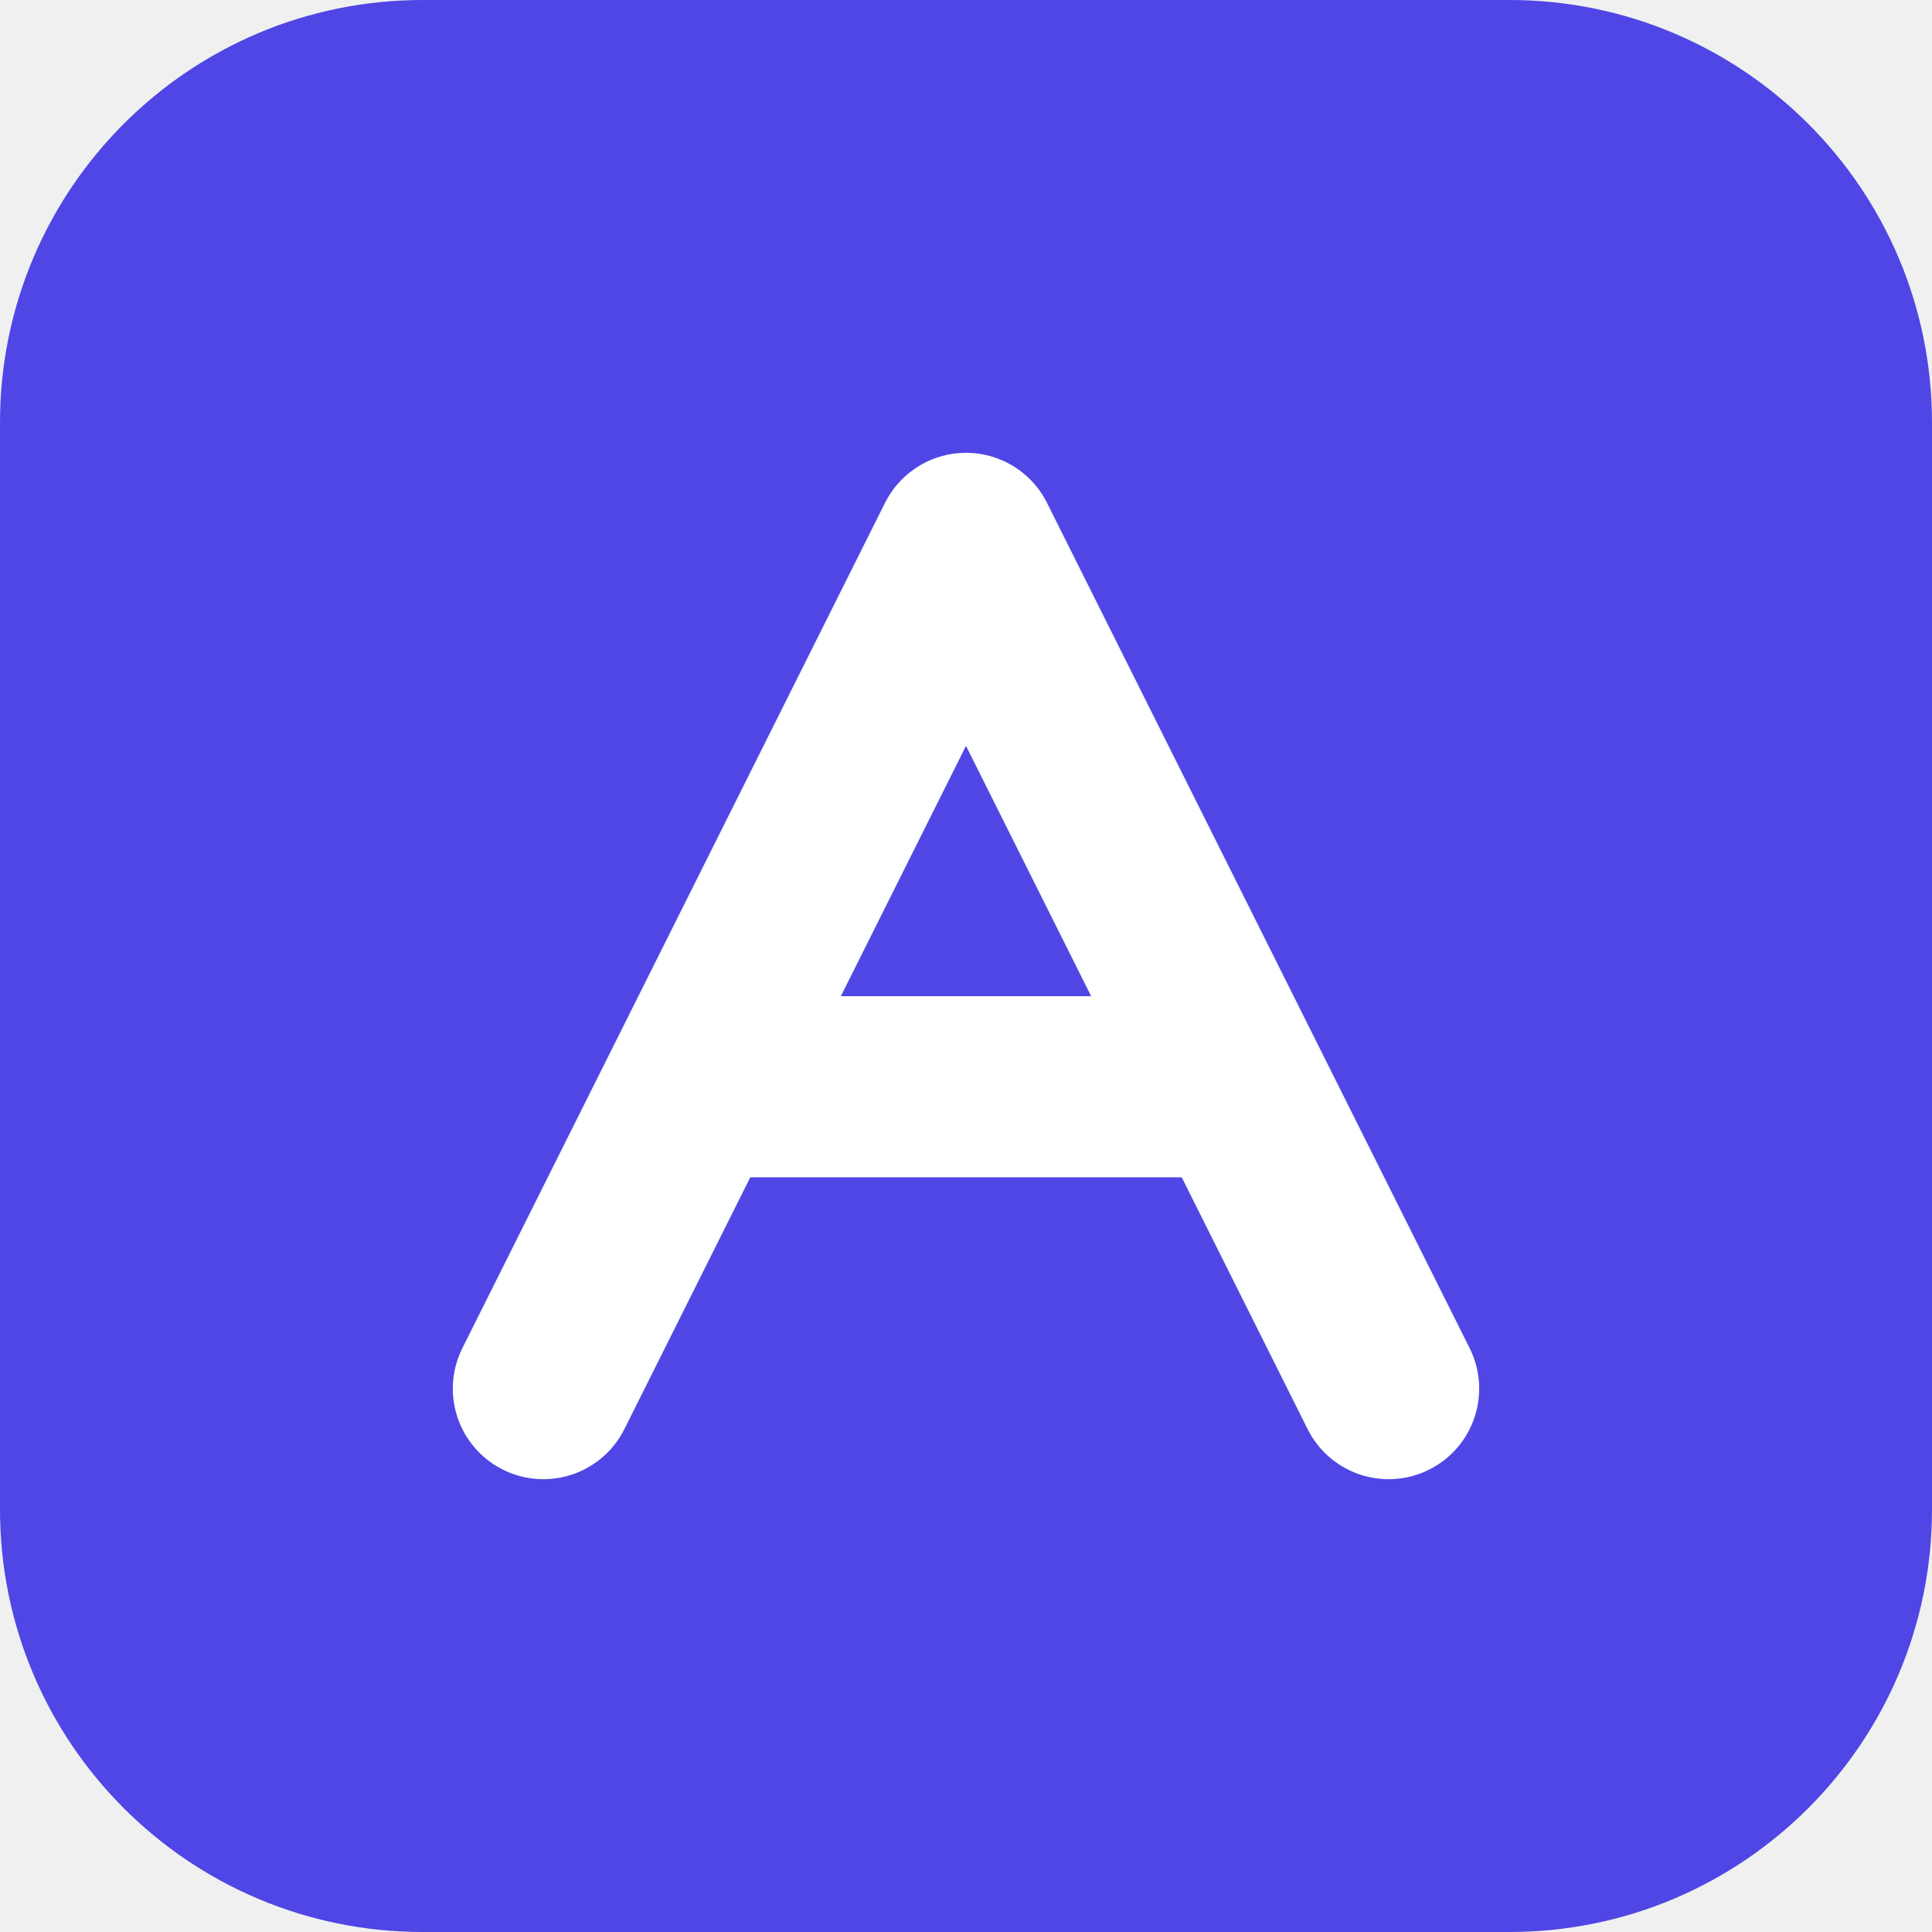
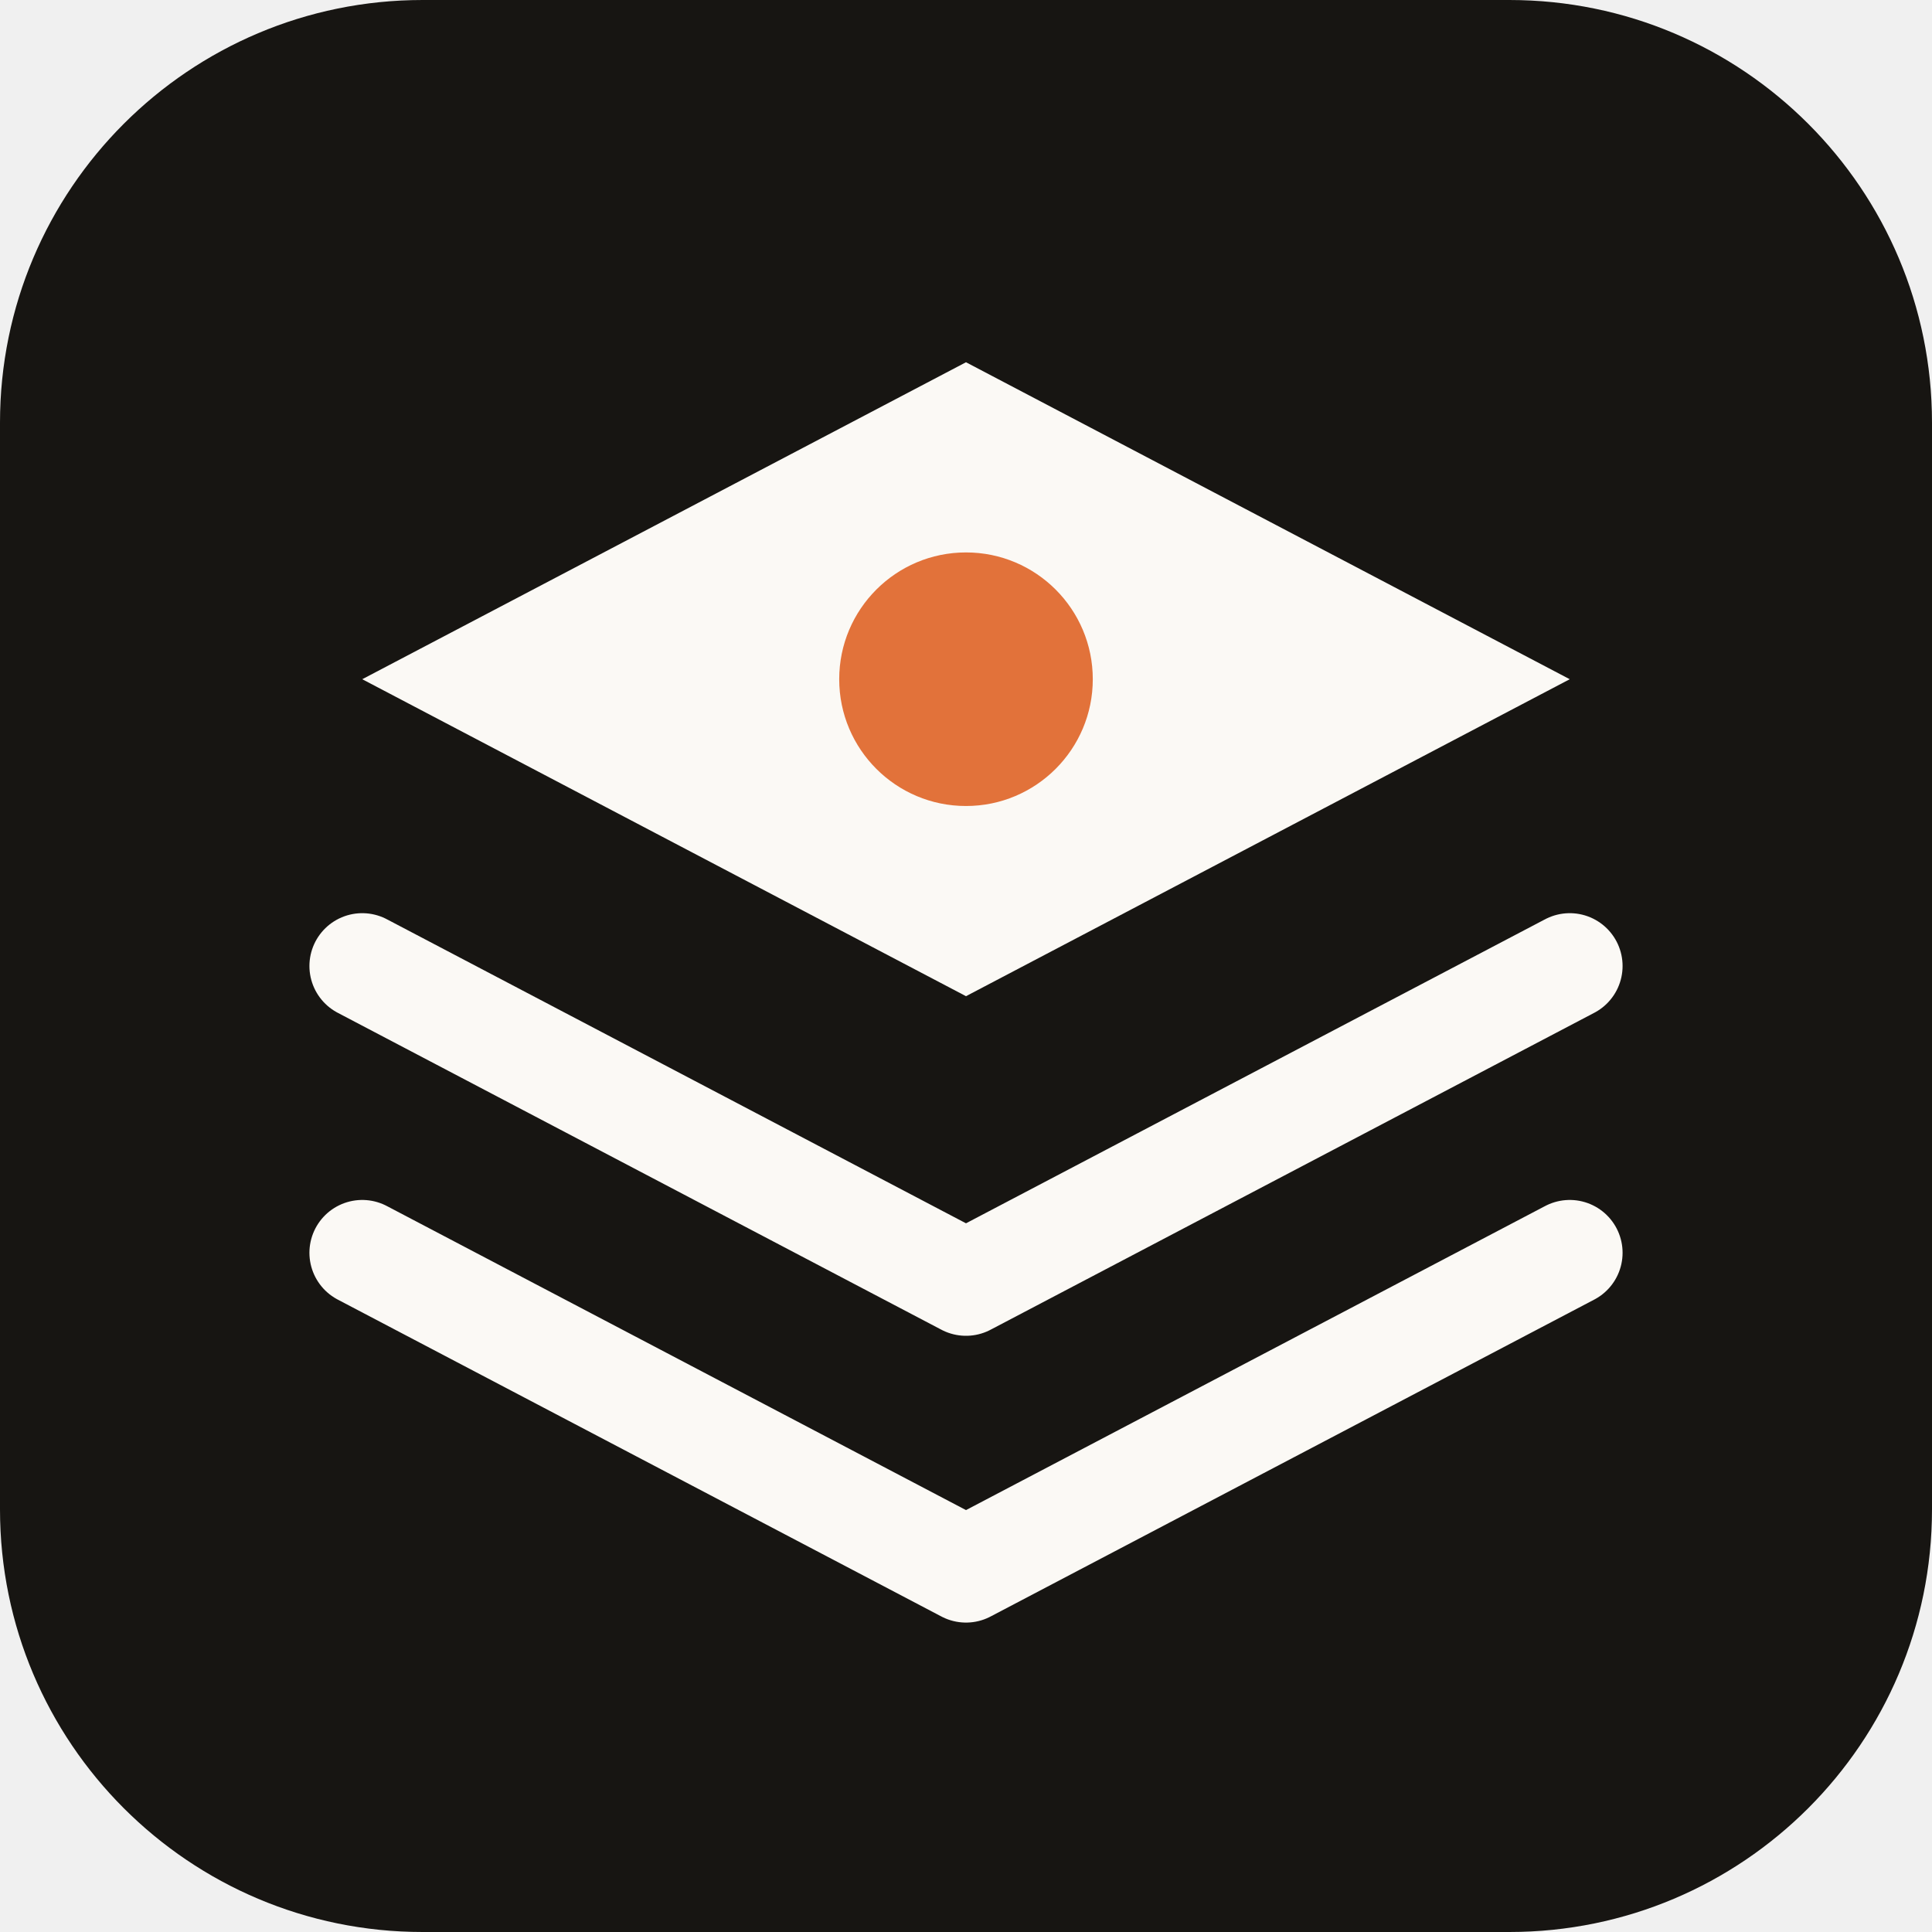
<svg xmlns="http://www.w3.org/2000/svg" viewBox="0 0 64 64">
-   <rect width="64" height="64" rx="14" fill="#4f46e5" />
-   <path d="M18 46 L32 18 L46 46" stroke="#ffffff" stroke-width="6" fill="none" stroke-linecap="round" stroke-linejoin="round" />
-   <path d="M24 36 H40" stroke="#ffffff" stroke-width="6" stroke-linecap="round" />
+   <rect width="64" height="64" rx="14" fill="#171512" />
+   <path d="M32 12 52 22.5 32 33 12 22.5Z" fill="#fbf9f5" />
+   <path d="m12 32 20 10.5L52 32M12 41.5 32 52l20-10.5" fill="none" stroke="#fbf9f5" stroke-linecap="round" stroke-linejoin="round" stroke-width="3.5" />
+   <circle cx="32" cy="22.5" r="4.2" fill="#e2723a" />
</svg>
